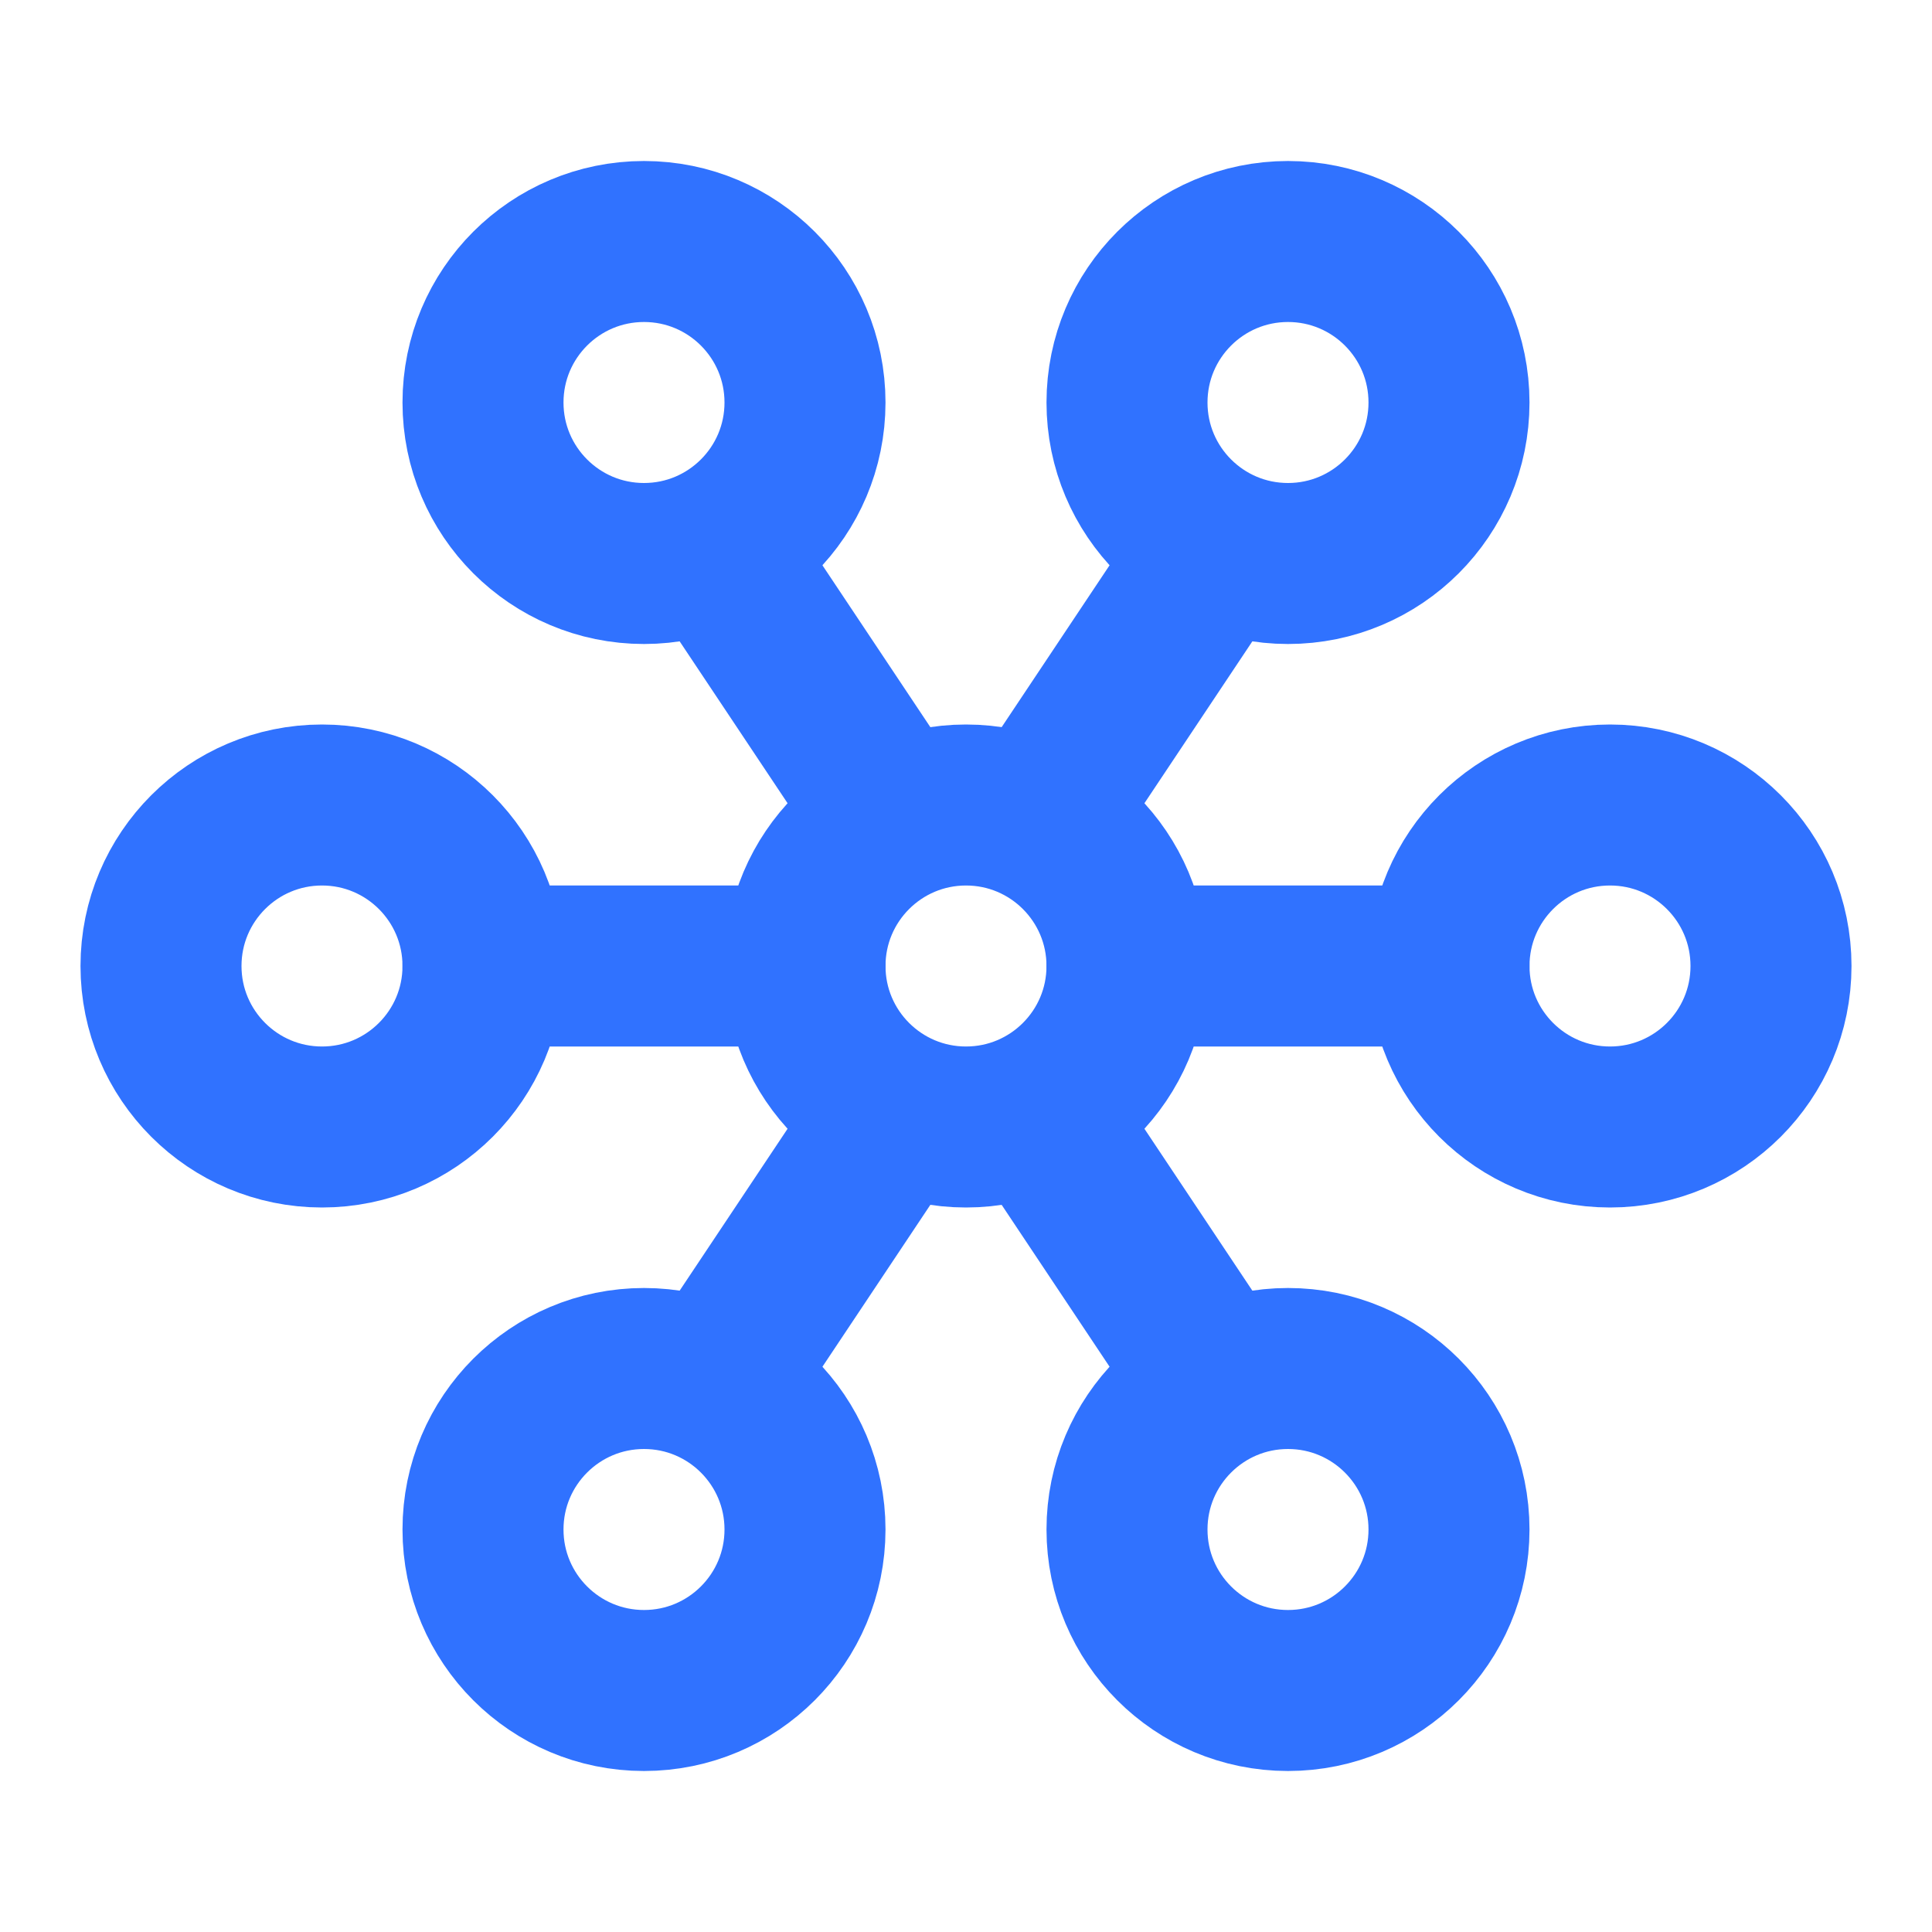
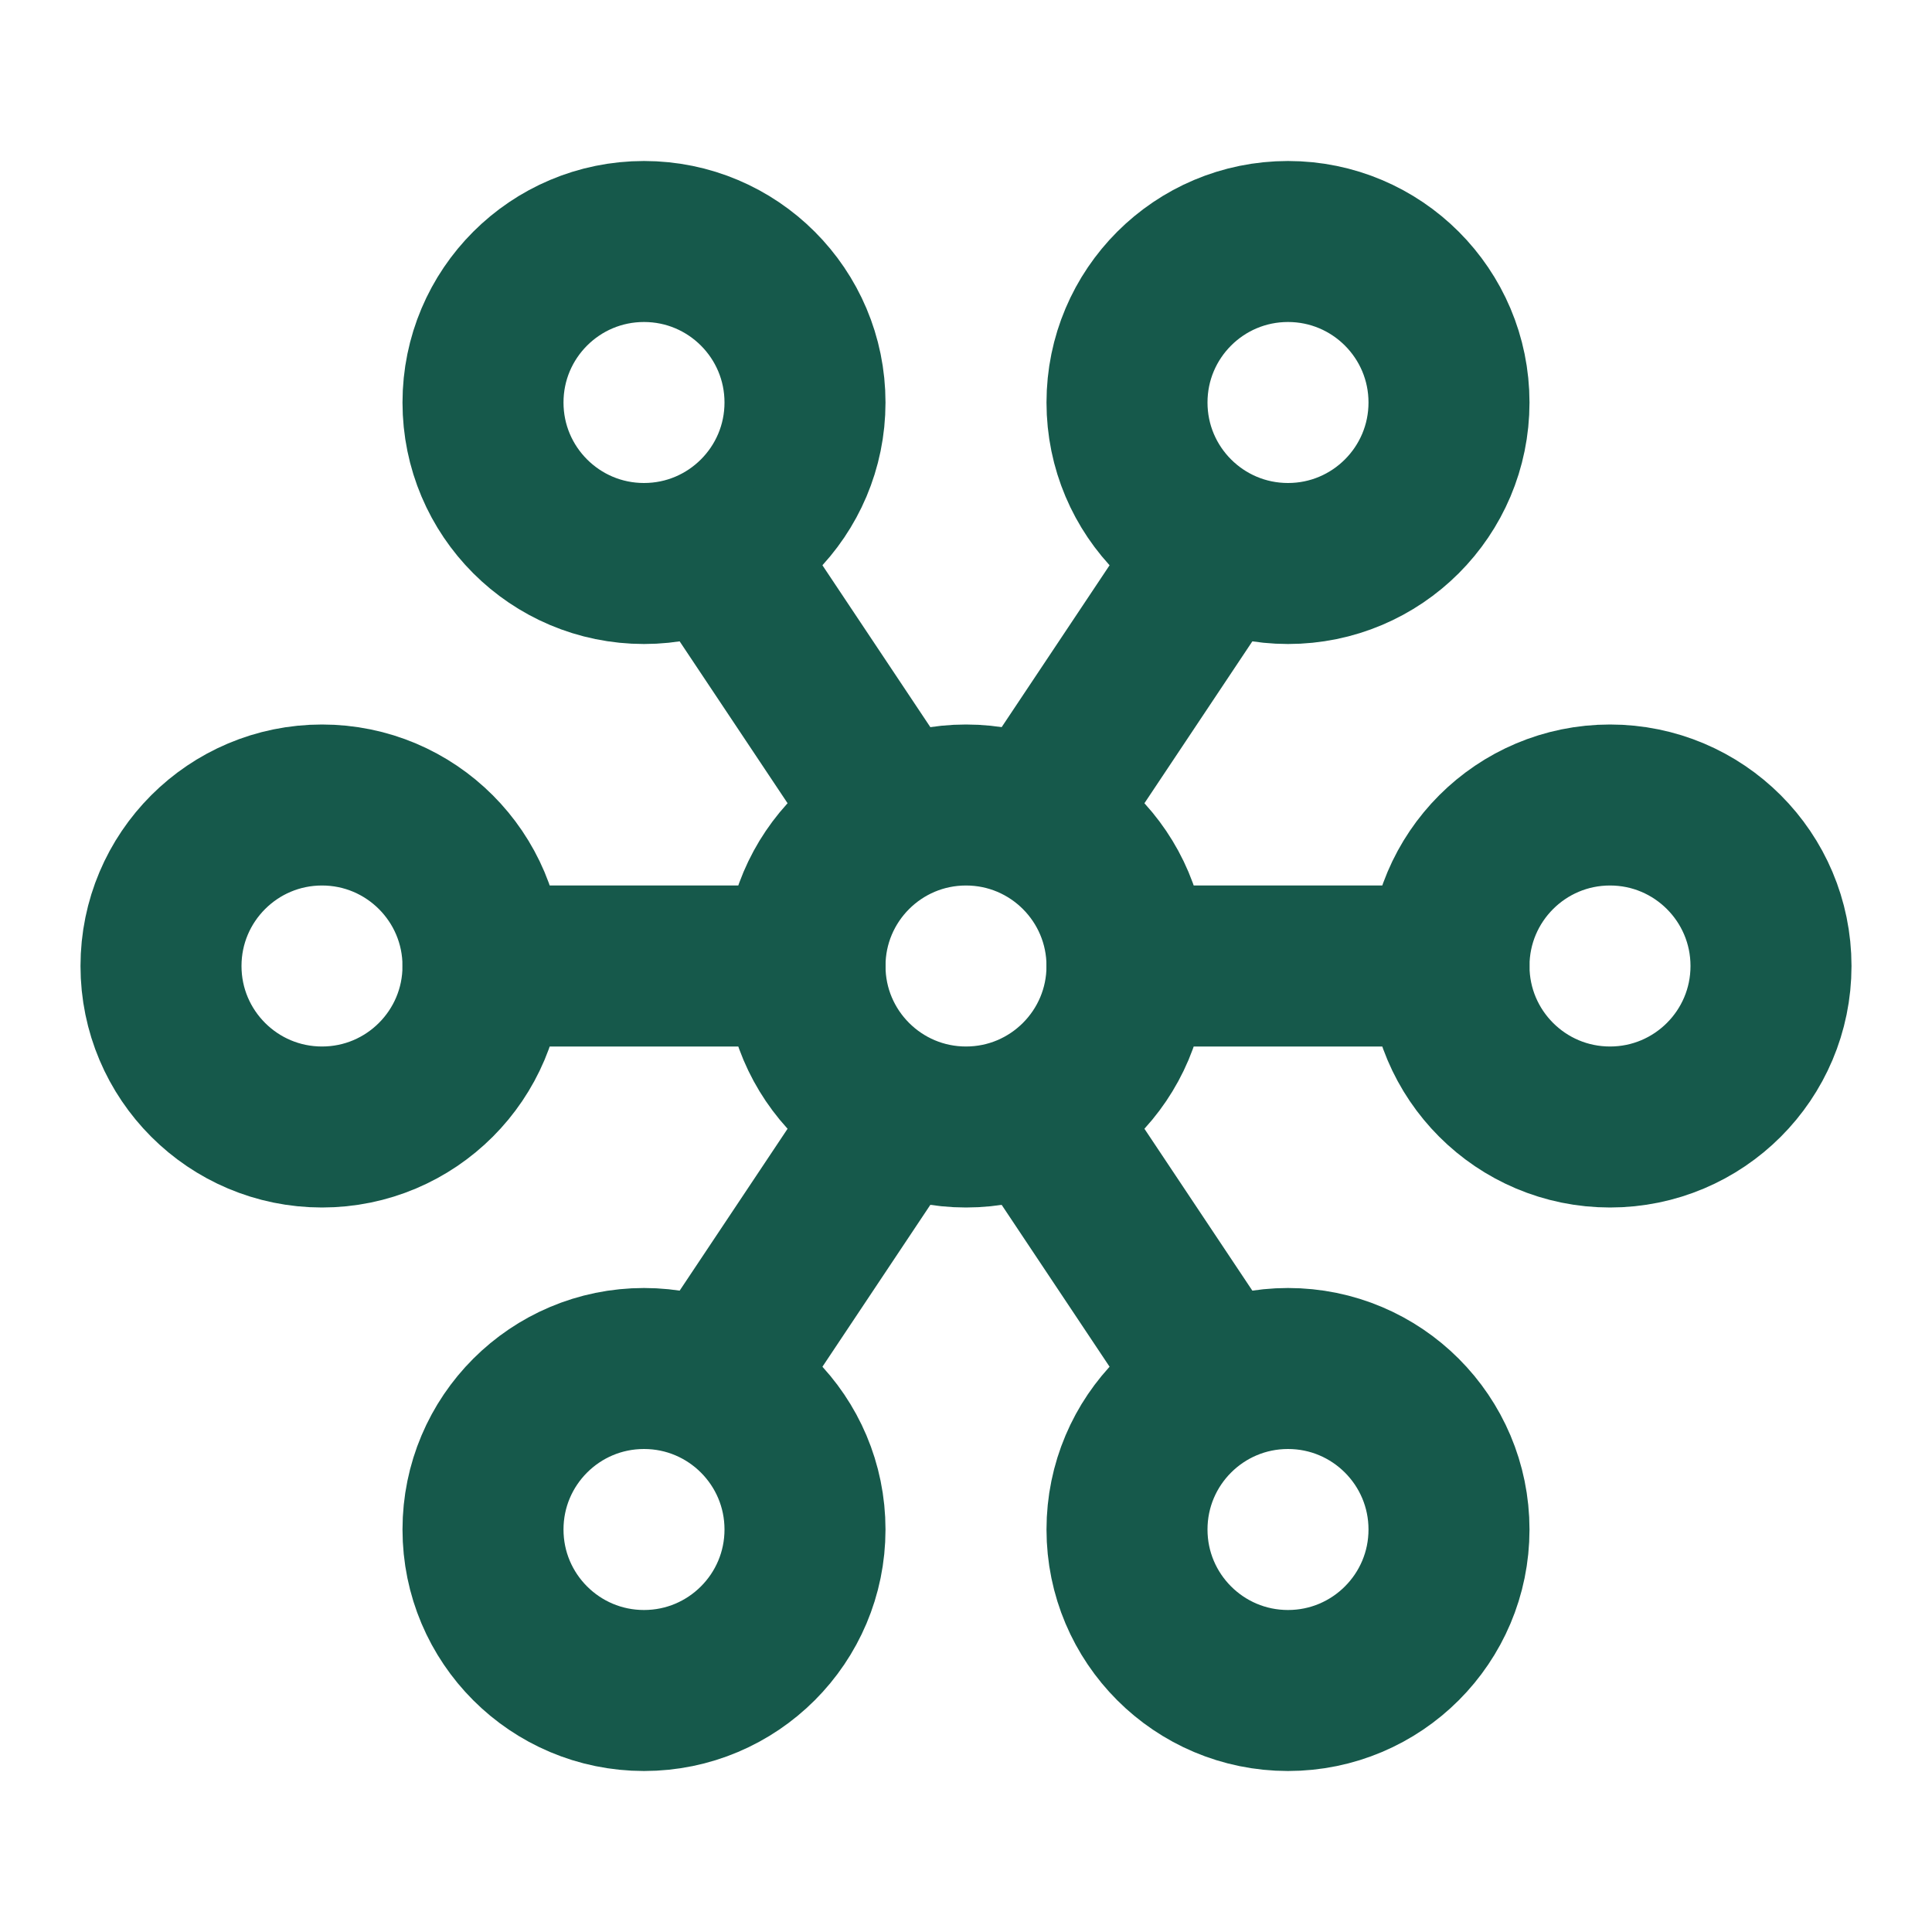
- <svg xmlns="http://www.w3.org/2000/svg" width="24" height="24" viewBox="0 0 24 24" fill="none" stroke="#3072ff" stroke-width="2" stroke-linecap="round" stroke-linejoin="round" class="icon icon-tabler icons-tabler-outline icon-tabler-topology-star-3">
+ <svg xmlns="http://www.w3.org/2000/svg" width="24" height="24" viewBox="0 0 24 24" fill="none" stroke="#16594b" stroke-width="2" stroke-linecap="round" stroke-linejoin="round" class="icon icon-tabler icons-tabler-outline icon-tabler-topology-star-3">
  <path stroke="none" d="M0 0h24v24H0z" fill="none" />
  <path d="M10 19a2 2 0 1 0 -4 0a2 2 0 0 0 4 0z" />
  <path d="M18 5a2 2 0 1 0 -4 0a2 2 0 0 0 4 0z" />
  <path d="M10 5a2 2 0 1 0 -4 0a2 2 0 0 0 4 0z" />
  <path d="M6 12a2 2 0 1 0 -4 0a2 2 0 0 0 4 0z" />
  <path d="M18 19a2 2 0 1 0 -4 0a2 2 0 0 0 4 0z" />
  <path d="M14 12a2 2 0 1 0 -4 0a2 2 0 0 0 4 0z" />
  <path d="M22 12a2 2 0 1 0 -4 0a2 2 0 0 0 4 0z" />
  <path d="M6 12h4" />
  <path d="M14 12h4" />
  <path d="M15 7l-2 3" />
  <path d="M9 7l2 3" />
  <path d="M11 14l-2 3" />
  <path d="M13 14l2 3" />
</svg>
